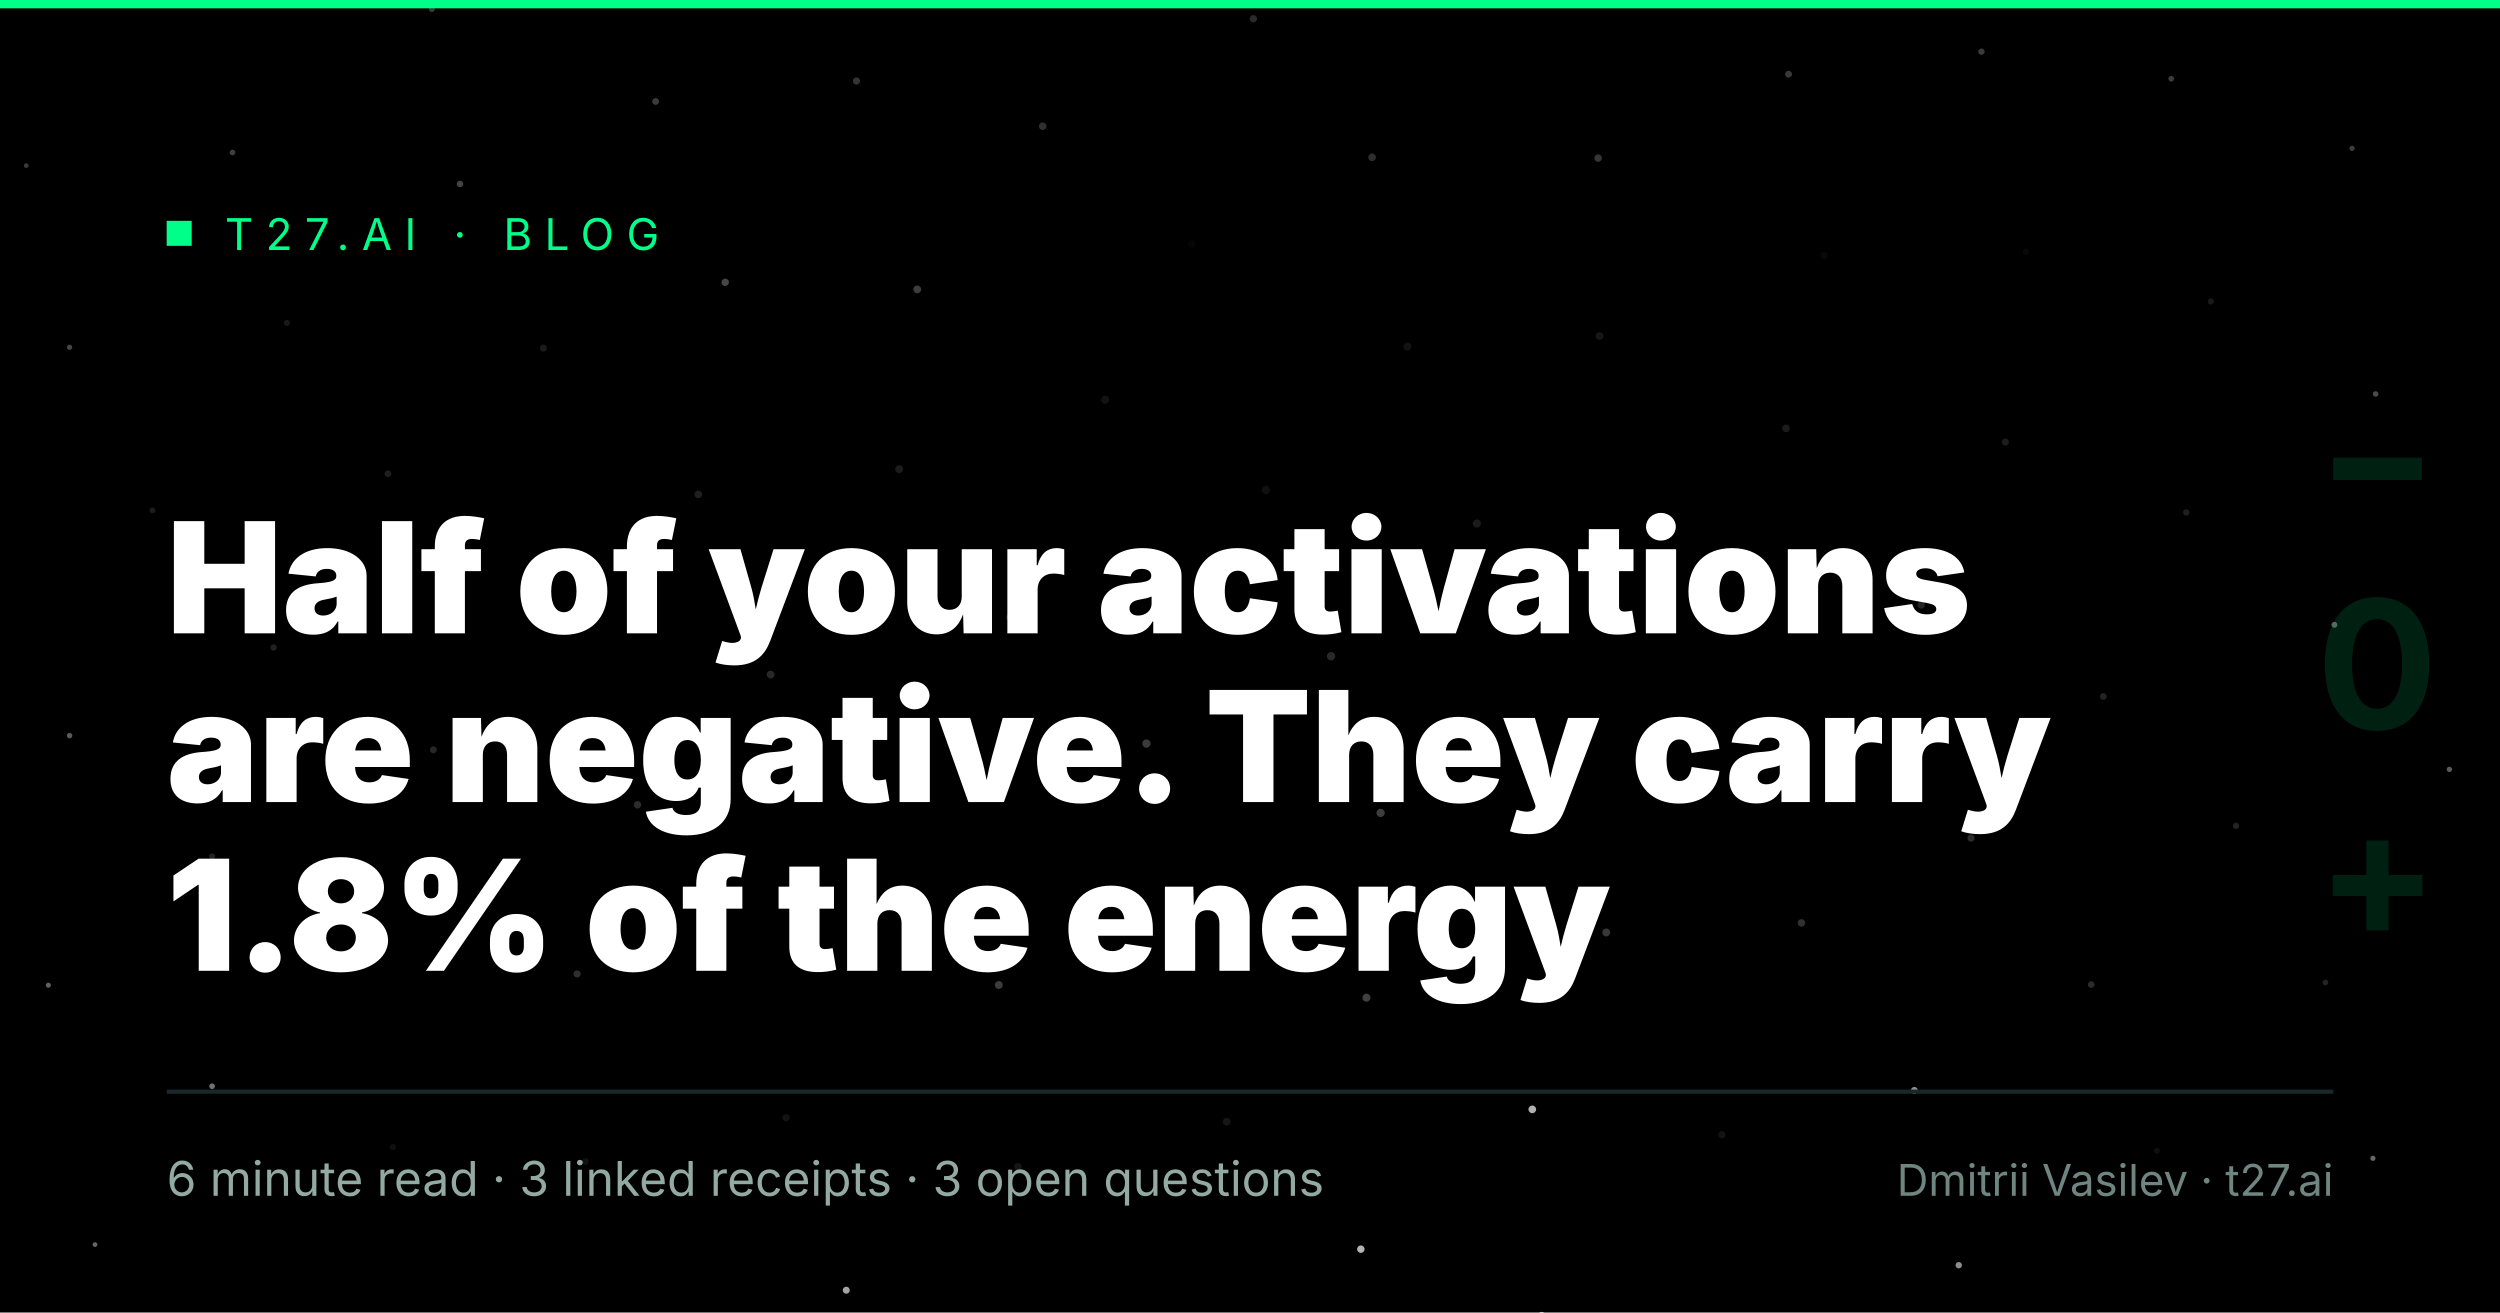
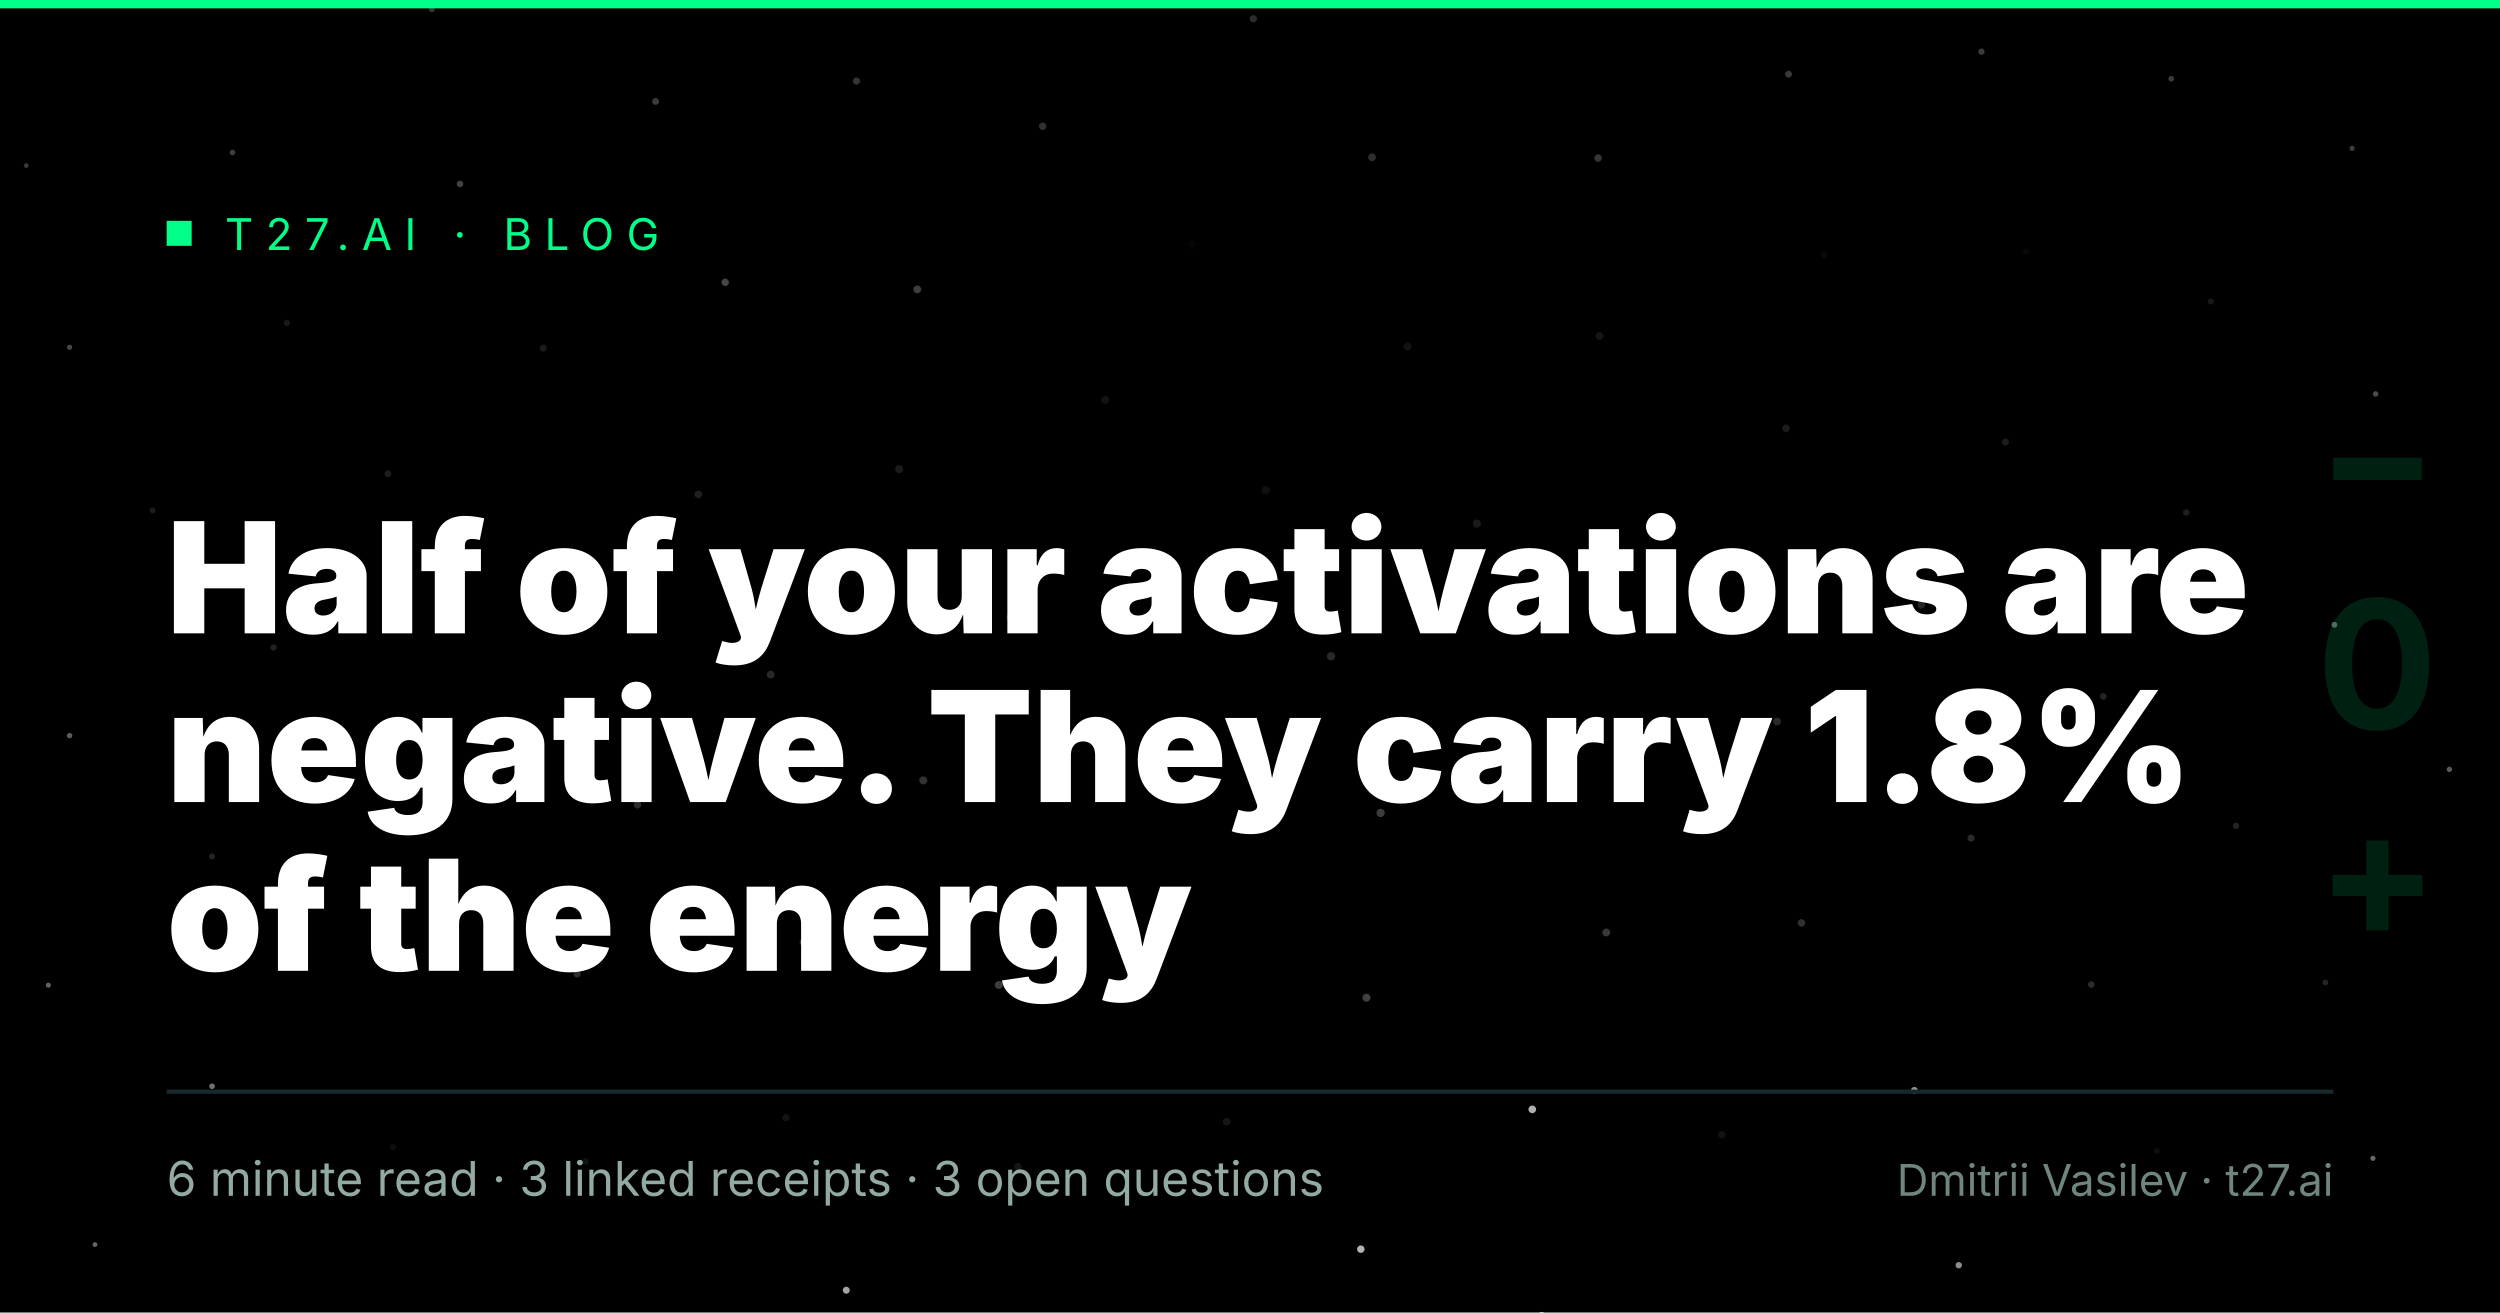
<svg xmlns="http://www.w3.org/2000/svg" width="1200" height="630" viewBox="0 0 1200 630" role="img" aria-label="Half of your activations are negative. They carry 1.8% of the energy">
  <rect width="1200" height="630" fill="#000000" />
  <circle cx="638.9" cy="315.0" r="2.00" fill="#ffffff" opacity="0.164" />
  <circle cx="550.3" cy="356.9" r="1.99" fill="#ffffff" opacity="0.232" />
  <circle cx="607.6" cy="235.2" r="1.98" fill="#ffffff" opacity="0.064" />
  <circle cx="662.7" cy="390.2" r="1.98" fill="#ffffff" opacity="0.242" />
  <circle cx="485.0" cy="296.3" r="1.97" fill="#ffffff" opacity="0.145" />
  <circle cx="708.9" cy="251.3" r="1.96" fill="#ffffff" opacity="0.109" />
  <circle cx="563.6" cy="439.7" r="1.96" fill="#ffffff" opacity="0.257" />
  <circle cx="530.5" cy="191.9" r="1.95" fill="#ffffff" opacity="0.073" />
  <circle cx="750.8" cy="365.7" r="1.95" fill="#ffffff" opacity="0.194" />
  <circle cx="443.2" cy="374.6" r="1.94" fill="#ffffff" opacity="0.198" />
  <circle cx="675.6" cy="166.4" r="1.93" fill="#ffffff" opacity="0.071" />
  <circle cx="655.9" cy="478.9" r="1.93" fill="#ffffff" opacity="0.252" />
  <circle cx="431.6" cy="225.2" r="1.92" fill="#ffffff" opacity="0.110" />
  <circle cx="797.5" cy="275.0" r="1.91" fill="#ffffff" opacity="0.137" />
  <circle cx="479.4" cy="472.8" r="1.91" fill="#ffffff" opacity="0.237" />
  <circle cx="572.1" cy="117.3" r="1.90" fill="#ffffff" opacity="0.022" />
  <circle cx="771.0" cy="447.6" r="1.89" fill="#ffffff" opacity="0.219" />
  <circle cx="369.9" cy="323.8" r="1.89" fill="#ffffff" opacity="0.160" />
  <circle cx="767.8" cy="161.3" r="1.88" fill="#ffffff" opacity="0.089" />
  <circle cx="588.8" cy="538.4" r="1.87" fill="#ffffff" opacity="0.089" />
  <circle cx="440.3" cy="138.9" r="1.87" fill="#ffffff" opacity="0.242" />
  <circle cx="853.0" cy="346.3" r="1.86" fill="#ffffff" opacity="0.167" />
  <circle cx="385.7" cy="452.2" r="1.86" fill="#ffffff" opacity="0.208" />
  <circle cx="658.6" cy="75.5" r="1.85" fill="#ffffff" opacity="0.182" />
  <circle cx="735.5" cy="532.5" r="1.84" fill="#ffffff" opacity="0.691" />
  <circle cx="335.2" cy="237.3" r="1.84" fill="#ffffff" opacity="0.124" />
  <circle cx="857.3" cy="205.6" r="1.83" fill="#ffffff" opacity="0.113" />
  <circle cx="488.6" cy="560.0" r="1.82" fill="#ffffff" opacity="0.084" />
  <circle cx="500.5" cy="60.6" r="1.82" fill="#ffffff" opacity="0.189" />
  <circle cx="864.7" cy="443.0" r="1.81" fill="#ffffff" opacity="0.194" />
  <circle cx="306.0" cy="386.3" r="1.80" fill="#ffffff" opacity="0.174" />
  <circle cx="767.1" cy="75.9" r="1.80" fill="#ffffff" opacity="0.214" />
  <circle cx="653.2" cy="599.6" r="1.79" fill="#ffffff" opacity="0.706" />
  <circle cx="348.1" cy="135.5" r="1.78" fill="#ffffff" opacity="0.274" />
  <circle cx="922.2" cy="290.4" r="1.78" fill="#ffffff" opacity="0.141" />
  <circle cx="377.3" cy="536.5" r="1.77" fill="#ffffff" opacity="0.076" />
  <circle cx="601.6" cy="9.0" r="1.77" fill="#ffffff" opacity="0.168" />
  <circle cx="826.5" cy="544.7" r="1.76" fill="#ffffff" opacity="0.076" />
  <circle cx="259.9" cy="286.0" r="1.75" fill="#ffffff" opacity="0.139" />
  <circle cx="875.6" cy="122.6" r="1.75" fill="#ffffff" opacity="0.033" />
  <circle cx="537.3" cy="632.1" r="1.74" fill="#ffffff" opacity="0.689" />
  <circle cx="411.1" cy="38.9" r="1.73" fill="#ffffff" opacity="0.206" />
  <circle cx="946.1" cy="402.3" r="1.73" fill="#ffffff" opacity="0.169" />
  <circle cx="277.0" cy="467.5" r="1.72" fill="#ffffff" opacity="0.185" />
  <circle cx="727.7" cy="-1.8" r="1.71" fill="#ffffff" opacity="0.181" />
  <circle cx="740.0" cy="631.4" r="1.71" fill="#ffffff" opacity="0.663" />
  <circle cx="260.8" cy="167.1" r="1.70" fill="#ffffff" opacity="0.106" />
  <circle cx="962.6" cy="212.2" r="1.69" fill="#ffffff" opacity="0.117" />
  <circle cx="406.2" cy="619.3" r="1.69" fill="#ffffff" opacity="0.641" />
  <circle cx="918.9" cy="523.4" r="1.67" fill="#ffffff" opacity="0.564" />
  <circle cx="208.0" cy="359.9" r="1.67" fill="#ffffff" opacity="0.152" />
  <circle cx="858.5" cy="35.6" r="1.66" fill="#ffffff" opacity="0.221" />
  <circle cx="314.7" cy="48.7" r="1.65" fill="#ffffff" opacity="0.232" />
  <circle cx="1009.6" cy="334.3" r="1.64" fill="#ffffff" opacity="0.144" />
  <circle cx="281.0" cy="557.5" r="1.64" fill="#ffffff" opacity="0.068" />
  <circle cx="838.8" cy="634.0" r="1.62" fill="#ffffff" opacity="0.611" />
  <circle cx="186.2" cy="227.4" r="1.62" fill="#ffffff" opacity="0.119" />
  <circle cx="972.5" cy="120.8" r="1.61" fill="#ffffff" opacity="0.034" />
  <circle cx="1003.8" cy="472.6" r="1.59" fill="#ffffff" opacity="0.168" />
  <circle cx="183.3" cy="450.8" r="1.58" fill="#ffffff" opacity="0.163" />
  <circle cx="220.8" cy="88.3" r="1.57" fill="#ffffff" opacity="0.262" />
  <circle cx="1049.4" cy="246.0" r="1.56" fill="#ffffff" opacity="0.120" />
  <circle cx="940.2" cy="607.3" r="1.54" fill="#ffffff" opacity="0.551" />
  <circle cx="131.3" cy="310.8" r="1.53" fill="#ffffff" opacity="0.131" />
  <circle cx="951.1" cy="24.8" r="1.53" fill="#ffffff" opacity="0.228" />
  <circle cx="1073.3" cy="396.4" r="1.51" fill="#ffffff" opacity="0.144" />
  <circle cx="188.6" cy="550.6" r="1.50" fill="#ffffff" opacity="0.060" />
  <circle cx="137.7" cy="155.0" r="1.48" fill="#ffffff" opacity="0.100" />
  <circle cx="1061.2" cy="144.7" r="1.48" fill="#ffffff" opacity="0.098" />
  <circle cx="1035.3" cy="552.4" r="1.46" fill="#ffffff" opacity="0.058" />
  <circle cx="101.8" cy="411.1" r="1.45" fill="#ffffff" opacity="0.142" />
  <circle cx="207.3" cy="4.4" r="1.43" fill="#ffffff" opacity="0.220" />
  <circle cx="1120.5" cy="299.9" r="1.42" fill="#ffffff" opacity="0.357" />
  <circle cx="73.2" cy="245.0" r="1.40" fill="#ffffff" opacity="0.111" />
  <circle cx="1042.2" cy="37.8" r="1.39" fill="#ffffff" opacity="0.234" />
  <circle cx="1116.2" cy="471.6" r="1.37" fill="#ffffff" opacity="0.143" />
  <circle cx="101.8" cy="521.4" r="1.37" fill="#ffffff" opacity="0.441" />
  <circle cx="111.6" cy="73.2" r="1.35" fill="#ffffff" opacity="0.247" />
  <circle cx="1140.3" cy="189.1" r="1.34" fill="#ffffff" opacity="0.295" />
  <circle cx="33.4" cy="353.1" r="1.31" fill="#ffffff" opacity="0.357" />
  <circle cx="1175.7" cy="369.3" r="1.29" fill="#ffffff" opacity="0.358" />
  <circle cx="133.6" cy="634.1" r="1.28" fill="#ffffff" opacity="0.458" />
  <circle cx="33.4" cy="166.7" r="1.26" fill="#ffffff" opacity="0.276" />
  <circle cx="1129.0" cy="71.2" r="1.26" fill="#ffffff" opacity="0.239" />
  <circle cx="1139.0" cy="556.0" r="1.24" fill="#ffffff" opacity="0.413" />
  <circle cx="23.2" cy="472.9" r="1.23" fill="#ffffff" opacity="0.381" />
  <circle cx="45.6" cy="597.4" r="1.15" fill="#ffffff" opacity="0.399" />
  <circle cx="12.6" cy="79.5" r="1.13" fill="#ffffff" opacity="0.229" />
-   <text x="1112" y="250" font-family="Inter,DejaVu Sans,Helvetica,Arial,sans-serif" font-size="86" font-weight="700" fill="#00ff88" opacity="0.13">−</text>
-   <text x="1112" y="350" font-family="Inter,DejaVu Sans,Helvetica,Arial,sans-serif" font-size="86" font-weight="700" fill="#00ff88" opacity="0.13">0</text>
-   <text x="1112" y="450" font-family="Inter,DejaVu Sans,Helvetica,Arial,sans-serif" font-size="86" font-weight="700" fill="#00ff88" opacity="0.13">+</text>
+   <text x="1112" y="250" font-family="Inter,Helvetica,Arial,sans-serif" font-size="86" font-weight="700" fill="#00ff88" opacity="0.13">−</text>
+   <text x="1112" y="350" font-family="Inter,Helvetica,Arial,sans-serif" font-size="86" font-weight="700" fill="#00ff88" opacity="0.13">0</text>
+   <text x="1112" y="450" font-family="Inter,Helvetica,Arial,sans-serif" font-size="86" font-weight="700" fill="#00ff88" opacity="0.13">+</text>
  <rect x="0" y="0" width="1200" height="4" fill="#00ff88" />
  <rect x="80" y="106" width="12" height="12" fill="#00ff88" />
-   <text x="108" y="120" font-family="Inter,DejaVu Sans,Helvetica,Arial,sans-serif" font-size="21" letter-spacing="6" fill="#00ff88">T27.AI · BLOG</text>
-   <text x="80" y="304" font-family="Inter,DejaVu Sans,Helvetica,Arial,sans-serif" font-size="74" font-weight="900" fill="#ffffff">Half of your activations</text>
-   <text x="80" y="385" font-family="Inter,DejaVu Sans,Helvetica,Arial,sans-serif" font-size="74" font-weight="900" fill="#ffffff">are negative. They carry</text>
-   <text x="80" y="466" font-family="Inter,DejaVu Sans,Helvetica,Arial,sans-serif" font-size="74" font-weight="900" fill="#ffffff">1.8% of the energy</text>
+   <text x="108" y="120" font-family="Inter,Helvetica,Arial,sans-serif" font-size="21" letter-spacing="6" fill="#00ff88">T27.AI · BLOG</text>
+   <text x="80" y="304" font-family="Inter,Helvetica,Arial,sans-serif" font-size="74" font-weight="900" fill="#ffffff">Half of your activations are</text>
+   <text x="80" y="385" font-family="Inter,Helvetica,Arial,sans-serif" font-size="74" font-weight="900" fill="#ffffff">negative. They carry 1.8%</text>
+   <text x="80" y="466" font-family="Inter,Helvetica,Arial,sans-serif" font-size="74" font-weight="900" fill="#ffffff">of the energy</text>
  <line x1="80" y1="524" x2="1120" y2="524" stroke="#18292b" stroke-width="2" />
-   <text x="80" y="574" font-family="Inter,DejaVu Sans,Helvetica,Arial,sans-serif" font-size="23" fill="#93aaa2">6 minute read  ·  3 linked receipts  ·  3 open questions</text>
-   <text x="1120" y="574" text-anchor="end" font-family="Inter,DejaVu Sans,Helvetica,Arial,sans-serif" font-size="21" fill="#6f8580">Dmitrii Vasilev · t27.ai</text>
+   <text x="80" y="574" font-family="Inter,Helvetica,Arial,sans-serif" font-size="23" fill="#93aaa2">6 minute read  ·  3 linked receipts  ·  3 open questions</text>
+   <text x="1120" y="574" text-anchor="end" font-family="Inter,Helvetica,Arial,sans-serif" font-size="21" fill="#6f8580">Dmitrii Vasilev · t27.ai</text>
</svg>
